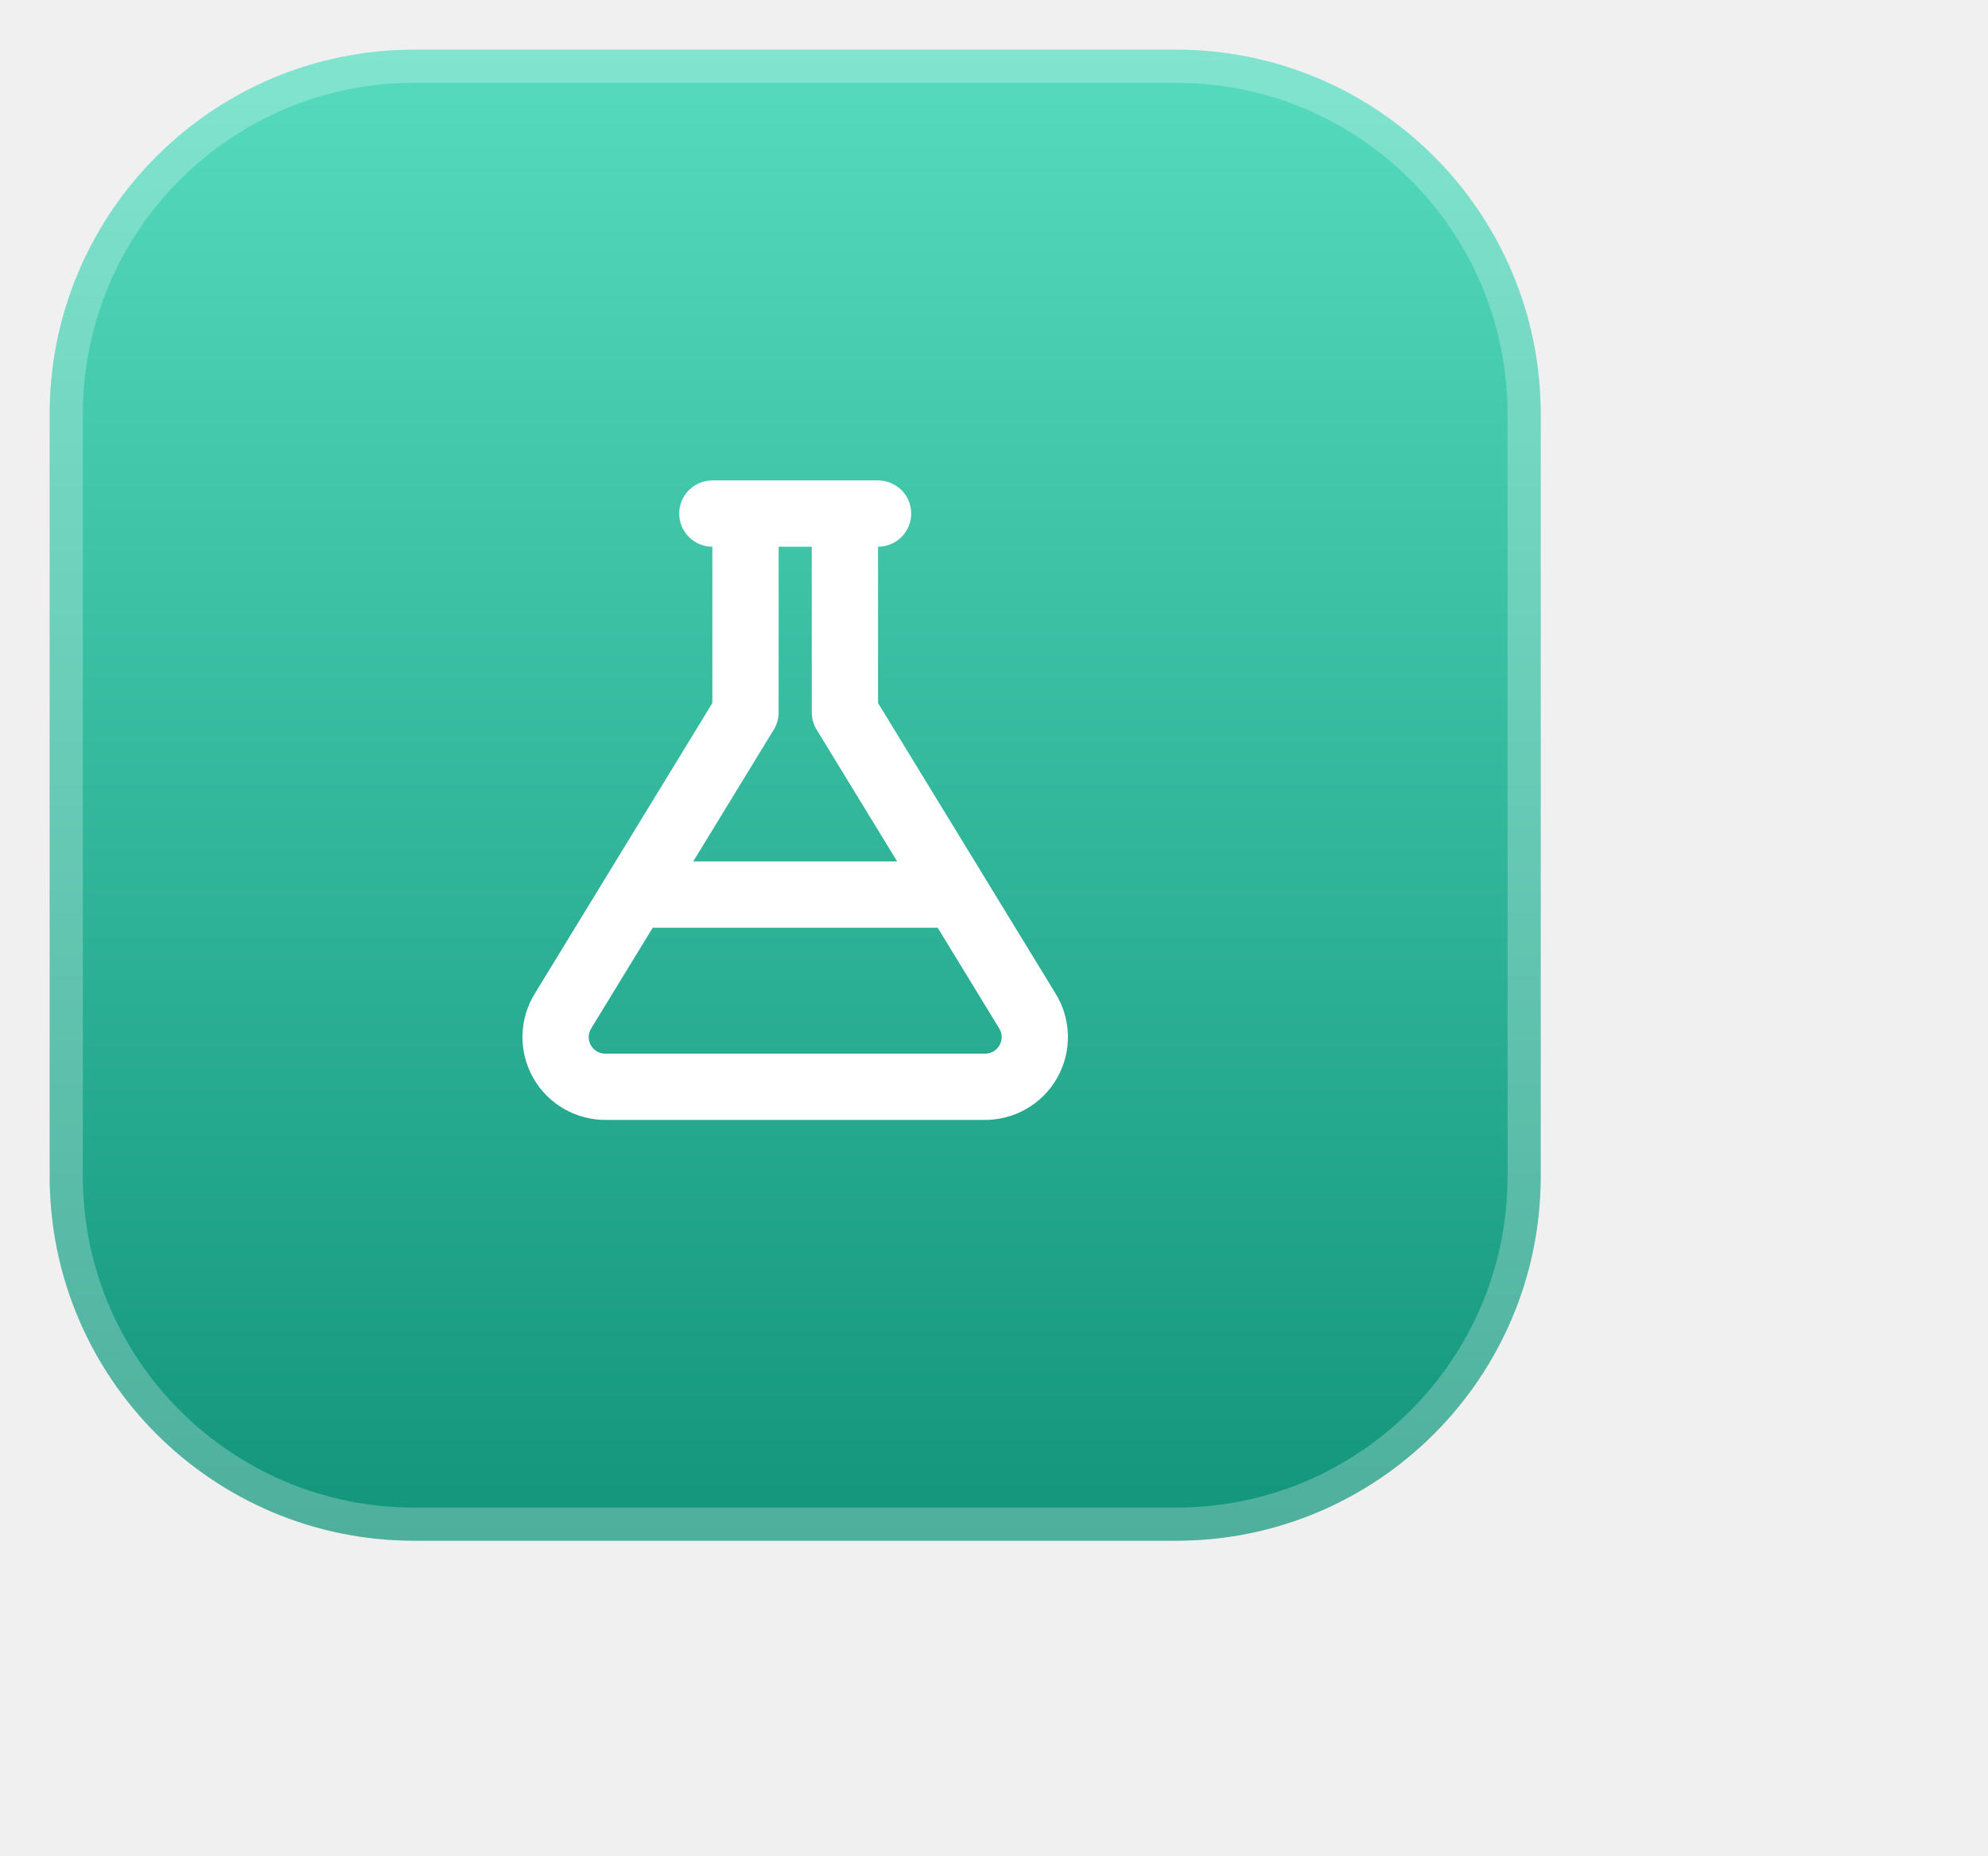
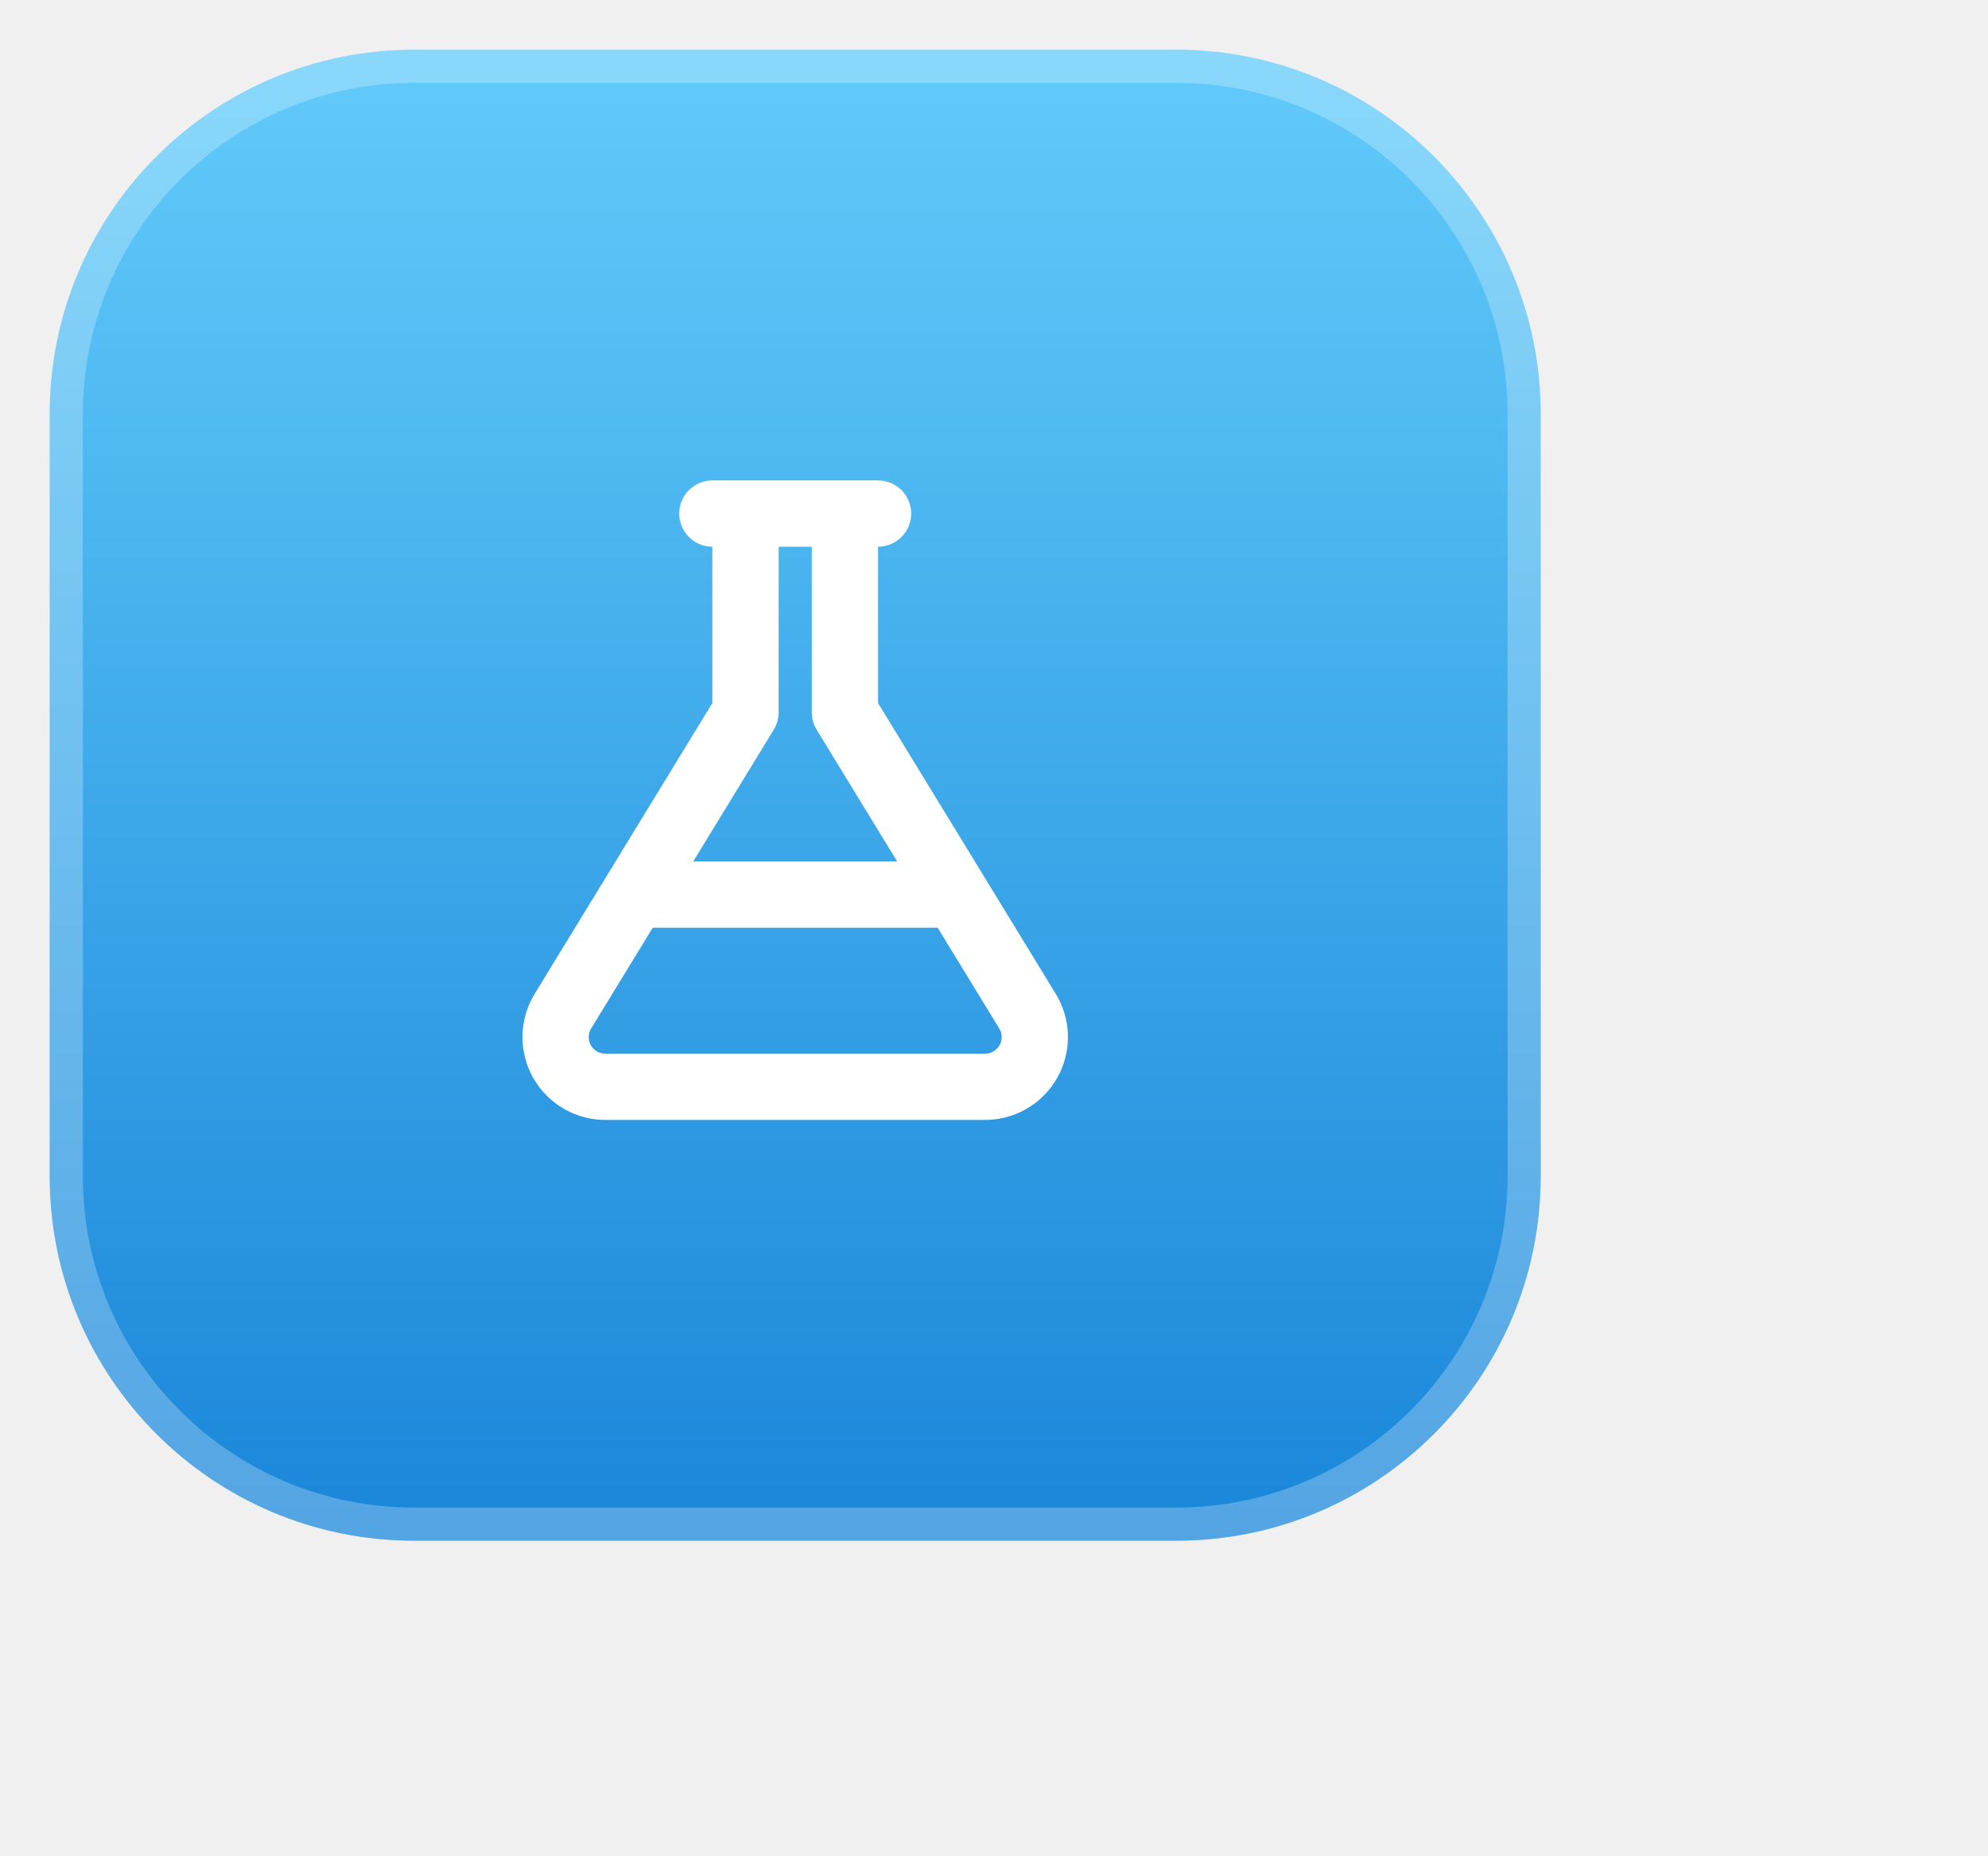
<svg xmlns="http://www.w3.org/2000/svg" width="60" height="56" viewBox="0 0 60 56" aria-hidden="true">
  <defs>
    <linearGradient id="t" x1="0" y1="0" x2="0" y2="1">
-       <stop offset="0" stop-color="#56DBBE" />
-       <stop offset="1" stop-color="#12957B" />
+       <stop offset="0" stop-color="#62CBFA" />
+       <stop offset="1" stop-color="#1A86D9" />
    </linearGradient>
  </defs>
  <rect x="1.5" y="1.5" width="45" height="45" rx="11" fill="url(#t)" />
  <rect x="2" y="2" width="44" height="44" rx="10.5" fill="none" stroke="#fff" stroke-opacity=".25" />
  <g transform="translate(12 12)" fill="none" stroke="#fff" stroke-width="2" stroke-linecap="round" stroke-linejoin="round">
    <path d="M9.5 3.5h5M10.5 3.5v6l-5.5 9a1.5 1.5 0 0 0 1.3 2.3h11.4a1.5 1.5 0 0 0 1.3-2.3l-5.5-9v-6" />
    <path d="M7.5 15h9" />
  </g>
</svg>
